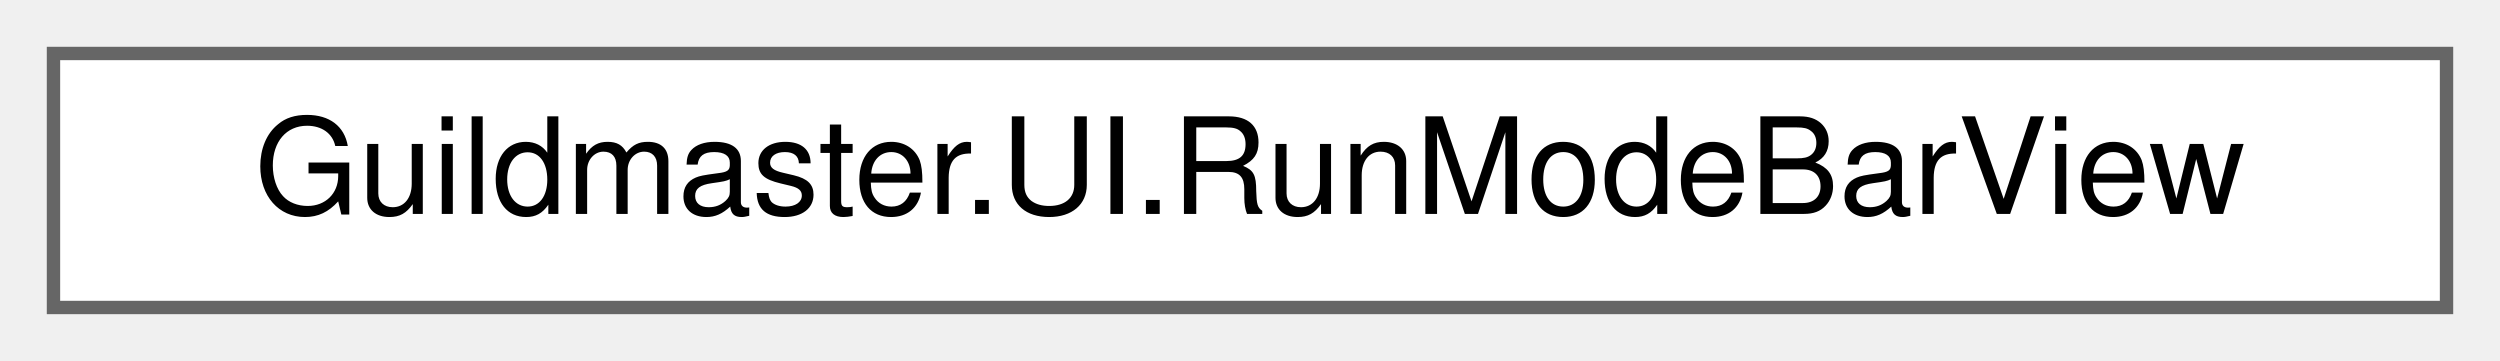
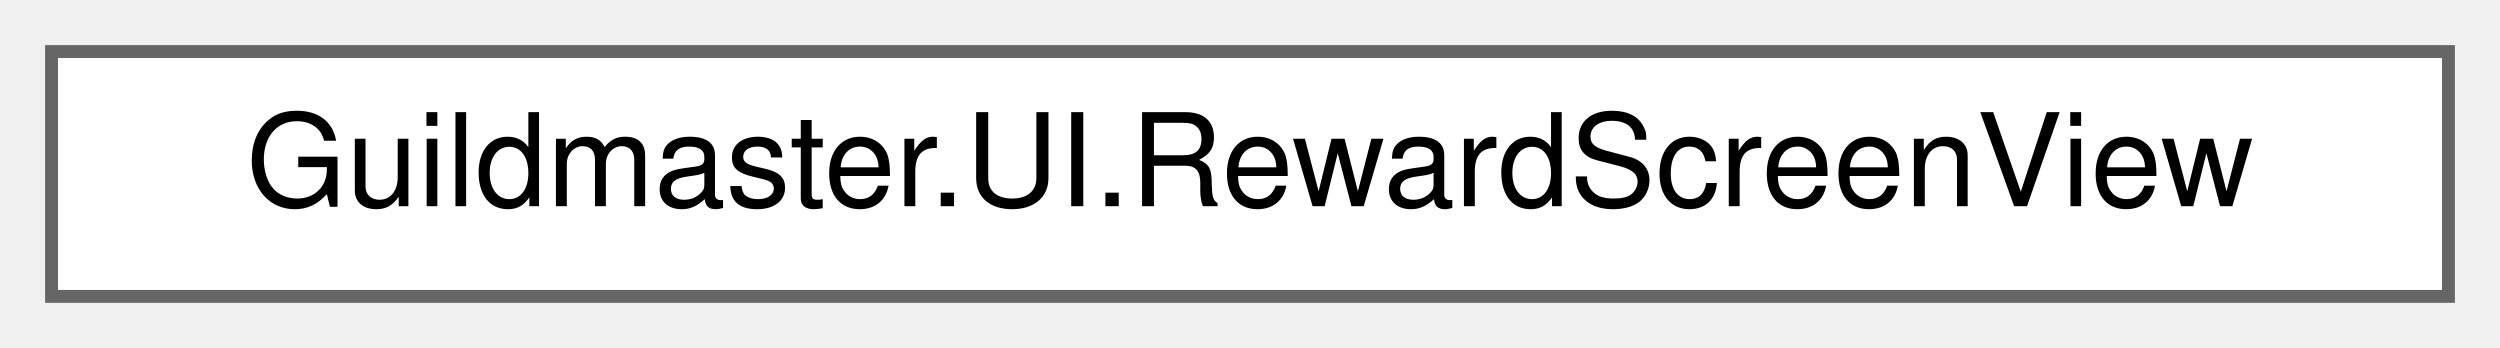
- <svg xmlns="http://www.w3.org/2000/svg" xmlns:xlink="http://www.w3.org/1999/xlink" width="187pt" height="27pt" viewBox="0.00 0.00 187.00 27.00">
+ <svg xmlns="http://www.w3.org/2000/svg" xmlns:xlink="http://www.w3.org/1999/xlink" width="194pt" height="27pt" viewBox="0.00 0.00 194.00 27.00">
  <g id="graph0" class="graph" transform="scale(1 1) rotate(0) translate(4 23)">
    <g id="Node000000" class="node">
      <g id="a_Node000000">
-         <a xlink:href="classGuildmaster_1_1UI_1_1RunModeBarView.html" target="_top" xlink:title="Глобальная панель забега (app-shell, редизайн 2026-07-20): всегда сверху во время забега,...">
-           <polygon fill="white" stroke="#666666" points="179,-19 0,-19 0,0 179,0 179,-19" />
-           <text text-anchor="middle" x="89.5" y="-7" font-family="Helvetica,sans-Serif" font-size="10.00">Guildmaster.UI.RunModeBarView</text>
+         <a xlink:href="classGuildmaster_1_1UI_1_1RewardScreenView.html" target="_top" xlink:title="Сборка экрана награды (A3) из UXML-шаблона — общий код для живого роутера (MenuRouter) и превью-стенд...">
+           <polygon fill="white" stroke="#666666" points="186,-19 0,-19 0,0 186,0 186,-19" />
+           <text text-anchor="middle" x="93" y="-7" font-family="Helvetica,sans-Serif" font-size="10.00">Guildmaster.UI.RewardScreenView</text>
        </a>
      </g>
    </g>
  </g>
</svg>
